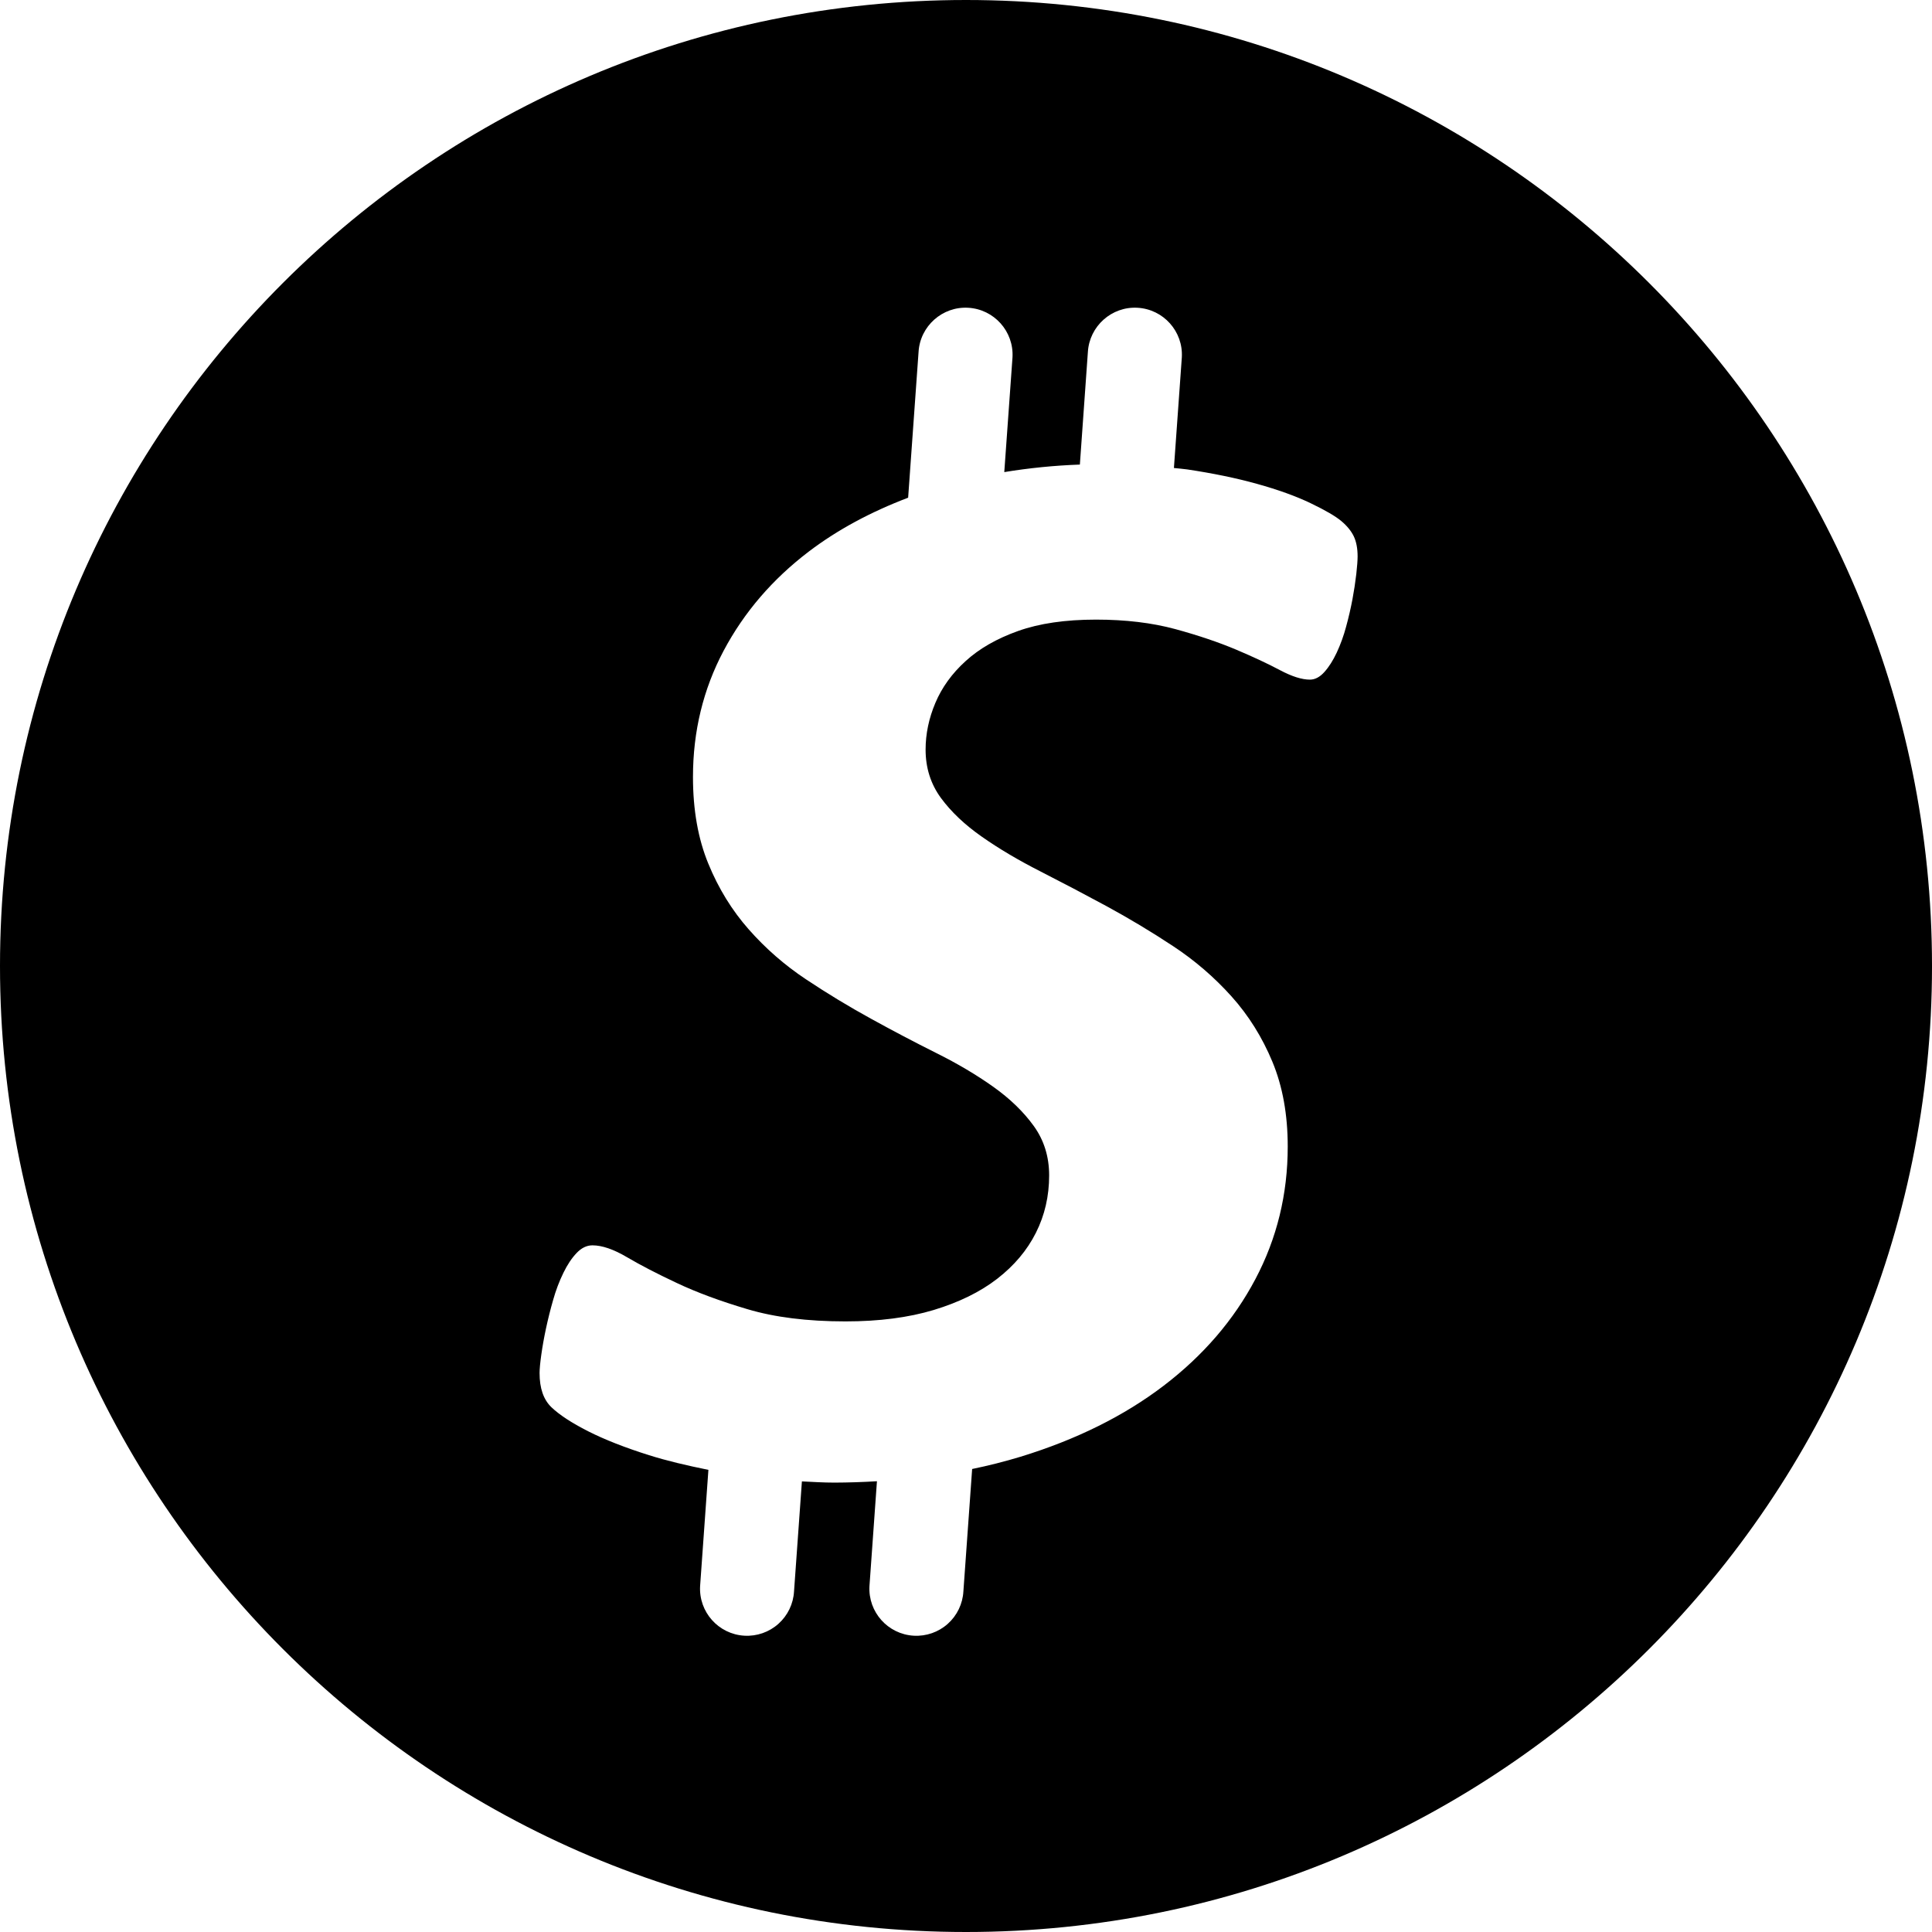
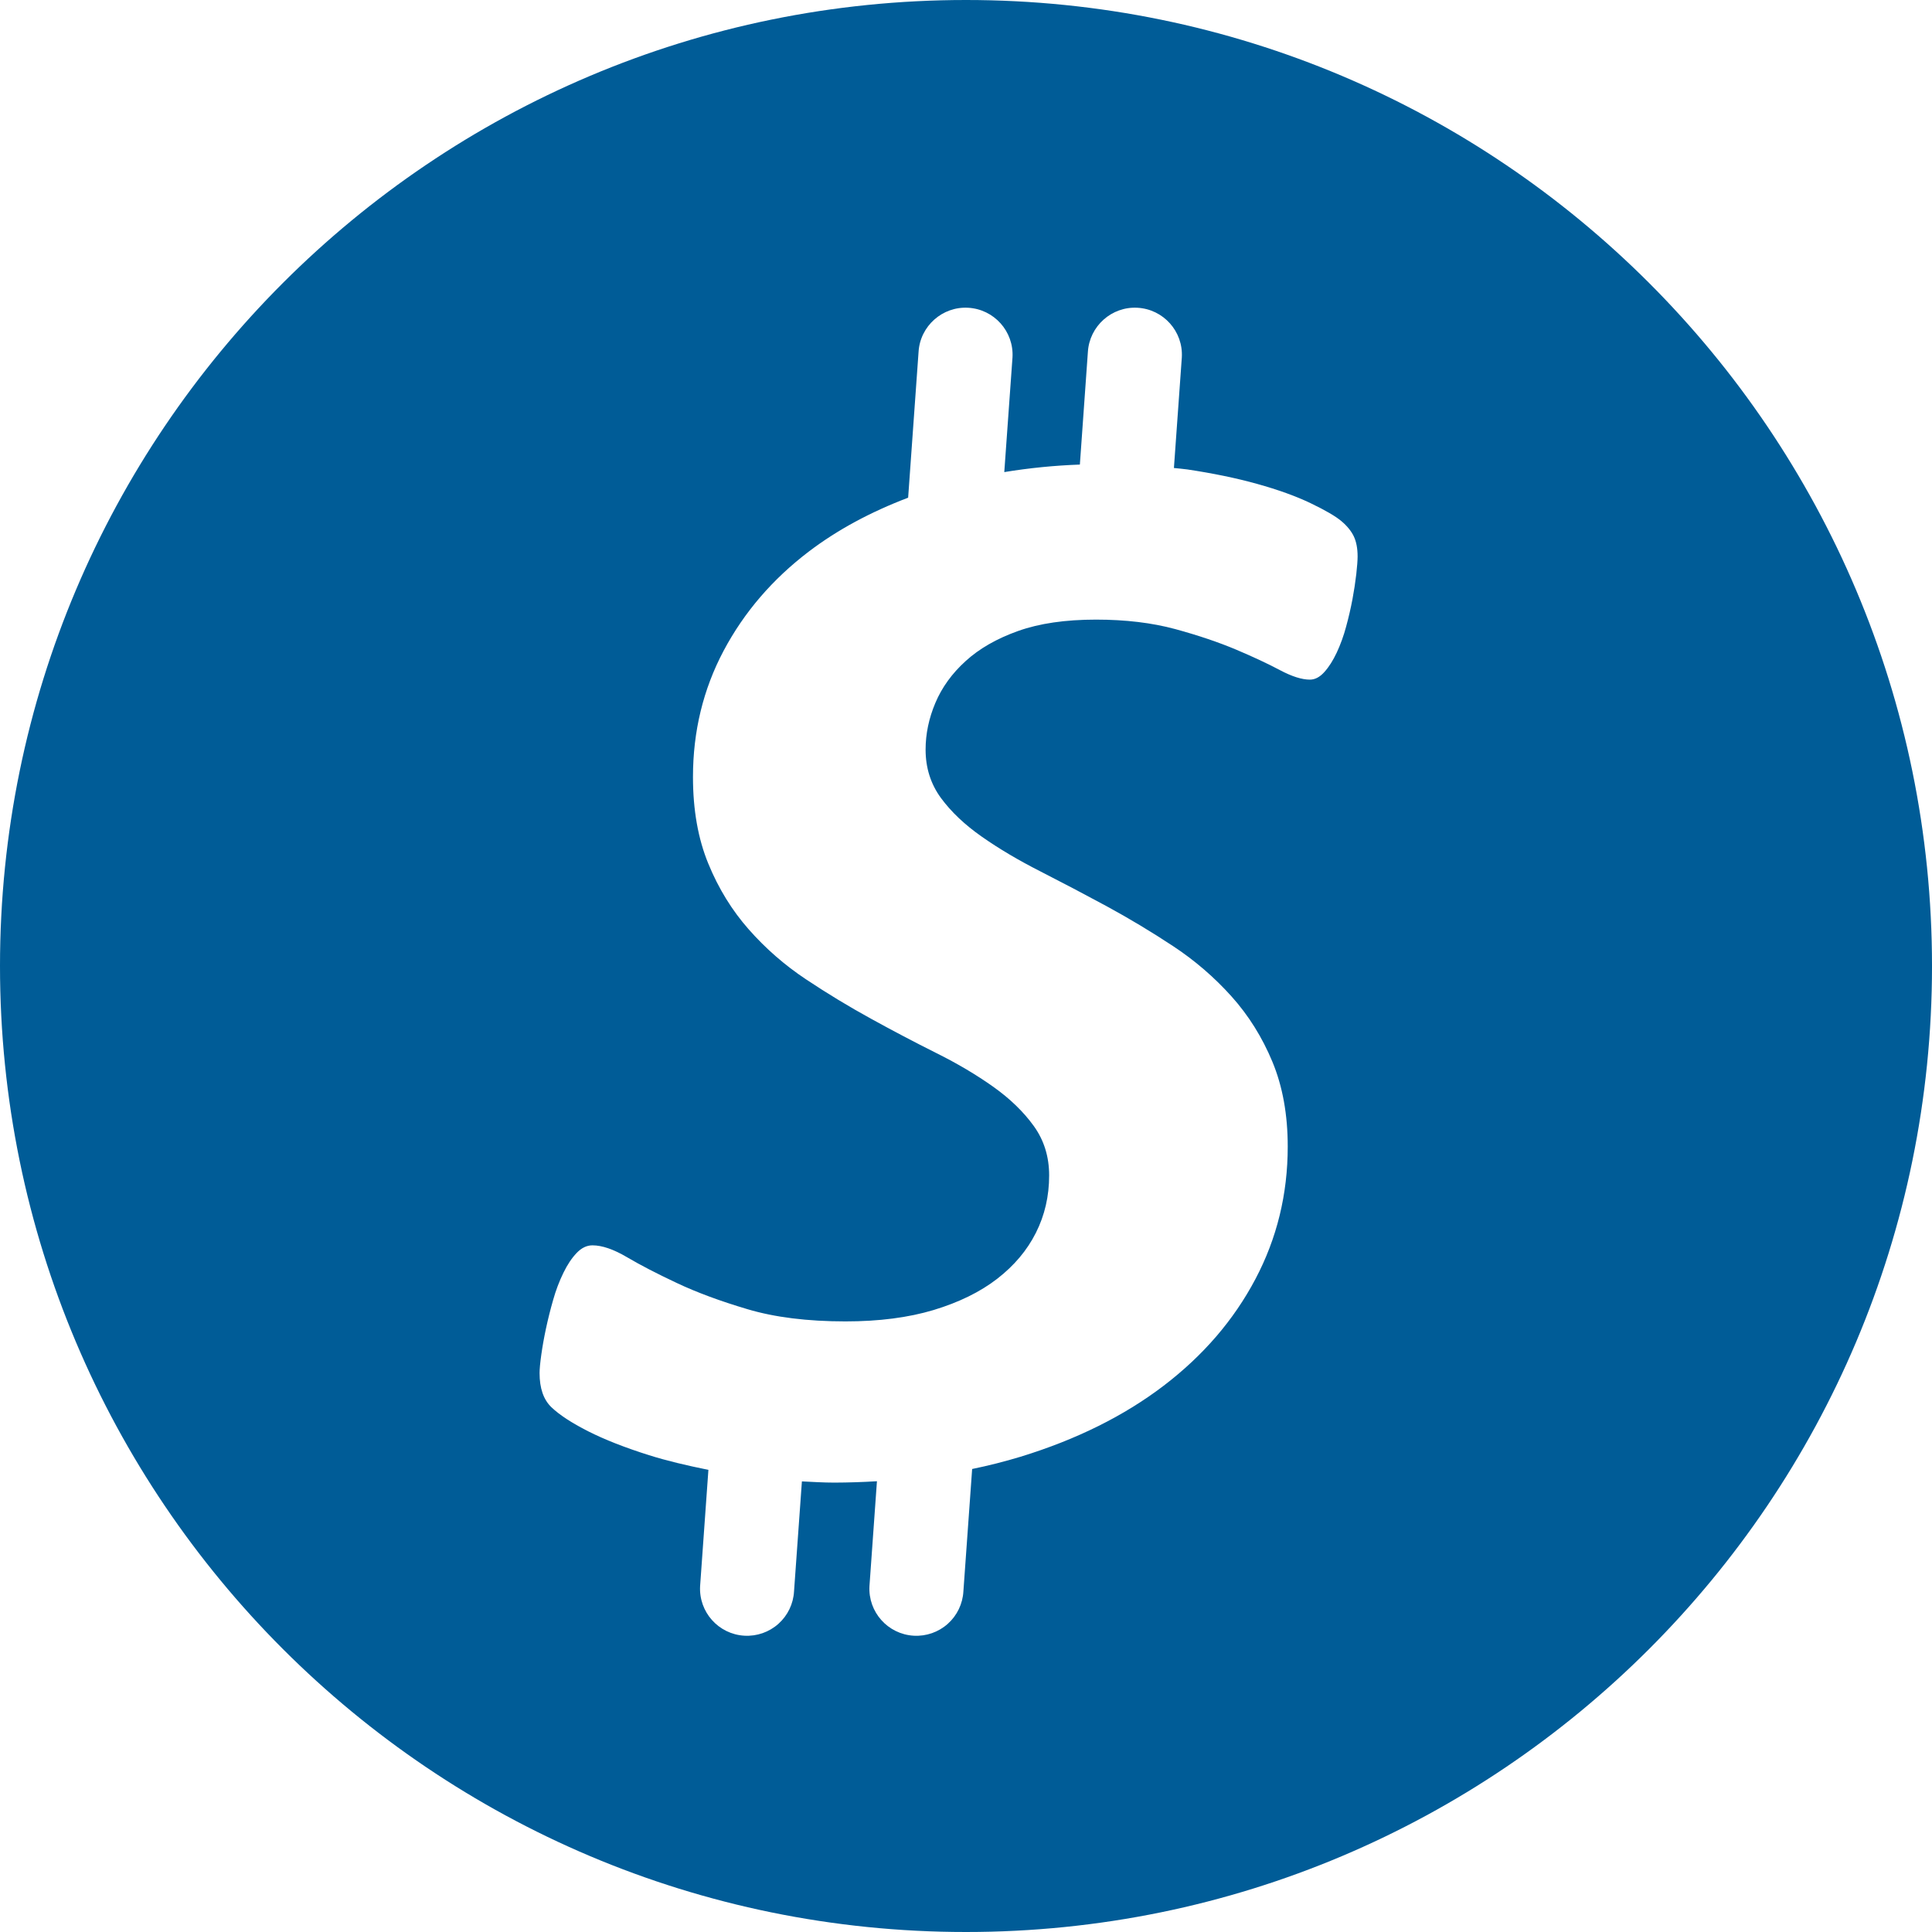
- <svg xmlns="http://www.w3.org/2000/svg" viewBox="0 0 226.777 226.777">
+ <svg xmlns="http://www.w3.org/2000/svg" fill="#005c97" viewBox="0 0 226.777 226.777">
  <path d="M113.388 0C50.765 0 0 50.767 0 113.392c0 62.618 50.765 113.385 113.389 113.385 62.626 0 113.389-50.768 113.389-113.385C226.777 50.767 176.014 0 113.388 0zm45.814 67.375a42.965 42.965 0 0 1-.448 2.947 40.592 40.592 0 0 1-.754 3.255 18.506 18.506 0 0 1-1.099 3.035c-.434.921-.916 1.682-1.452 2.275-.534.594-1.097.888-1.696.888-.937 0-2.104-.368-3.502-1.109-1.401-.745-3.118-1.549-5.151-2.411-2.035-.858-4.418-1.667-7.148-2.413-2.738-.74-5.836-1.112-9.306-1.112-3.6 0-6.649.445-9.149 1.338-2.502.892-4.553 2.068-6.152 3.53-1.602 1.451-2.787 3.095-3.55 4.903-.769 1.819-1.149 3.648-1.149 5.487 0 2.142.599 4.031 1.796 5.673 1.202 1.633 2.803 3.152 4.805 4.55 1.999 1.403 4.282 2.756 6.849 4.06a372.327 372.327 0 0 1 7.807 4.104 105.927 105.927 0 0 1 7.795 4.682 35.28 35.28 0 0 1 6.855 5.899c1.998 2.227 3.601 4.785 4.801 7.674 1.198 2.883 1.799 6.197 1.799 9.948 0 5.595-1.267 10.786-3.8 15.572-2.536 4.797-6.118 8.959-10.753 12.498-4.634 3.536-10.237 6.326-16.801 8.34a63.836 63.836 0 0 1-5.689 1.442l-1.028 14.367a5.519 5.519 0 0 1-5.826 5.202 5.522 5.522 0 0 1-5.199-5.825l.878-12.308a86.7 86.7 0 0 1-4.993.162c-1.324 0-2.554-.084-3.815-.142l-.924 12.91a5.518 5.518 0 0 1-5.824 5.202 5.523 5.523 0 0 1-5.201-5.825l.974-13.642c-2.52-.509-4.891-1.067-6.966-1.721-2.832-.893-5.217-1.83-7.151-2.809-1.934-.981-3.367-1.922-4.299-2.81-.936-.894-1.401-2.231-1.401-4.021 0-.476.068-1.187.201-2.143.132-.951.315-1.98.548-3.074.236-1.099.516-2.235.851-3.394a18.856 18.856 0 0 1 1.202-3.167c.463-.951.981-1.726 1.549-2.319.566-.593 1.183-.896 1.852-.896 1.131 0 2.48.461 4.05 1.387 1.563.922 3.513 1.932 5.848 3.03 2.333 1.103 5.1 2.128 8.303 3.078 3.199.953 7.036 1.433 11.501 1.433 3.934 0 7.387-.446 10.354-1.338 2.962-.897 5.449-2.113 7.45-3.659 2.001-1.548 3.519-3.352 4.549-5.402 1.036-2.054 1.555-4.3 1.555-6.738 0-2.199-.602-4.132-1.804-5.799-1.201-1.667-2.786-3.203-4.752-4.601-1.966-1.396-4.199-2.725-6.698-3.965a222.1 222.1 0 0 1-7.649-4.022 103.987 103.987 0 0 1-7.652-4.638 34.048 34.048 0 0 1-6.703-5.849c-1.966-2.226-3.553-4.8-4.75-7.723-1.199-2.912-1.799-6.305-1.799-10.168 0-5.355 1.201-10.298 3.598-14.819 2.402-4.521 5.736-8.399 10.002-11.646 3.361-2.553 7.257-4.647 11.656-6.319l1.222-17.092c.172-3.05 2.804-5.378 5.825-5.202a5.522 5.522 0 0 1 5.202 5.824l-.964 13.465a70.424 70.424 0 0 1 8.872-.883l.94-13.204c.177-3.05 2.806-5.378 5.827-5.202a5.52 5.52 0 0 1 5.201 5.824l-.928 12.985c.514.059 1.051.092 1.555.166 3.003.45 5.738 1.01 8.202 1.697 2.466.685 4.567 1.441 6.301 2.274 1.736.834 2.934 1.536 3.601 2.1.667.562 1.151 1.157 1.451 1.778.3.628.451 1.418.451 2.369-.002.483-.055 1.164-.153 2.057z" />
</svg>
